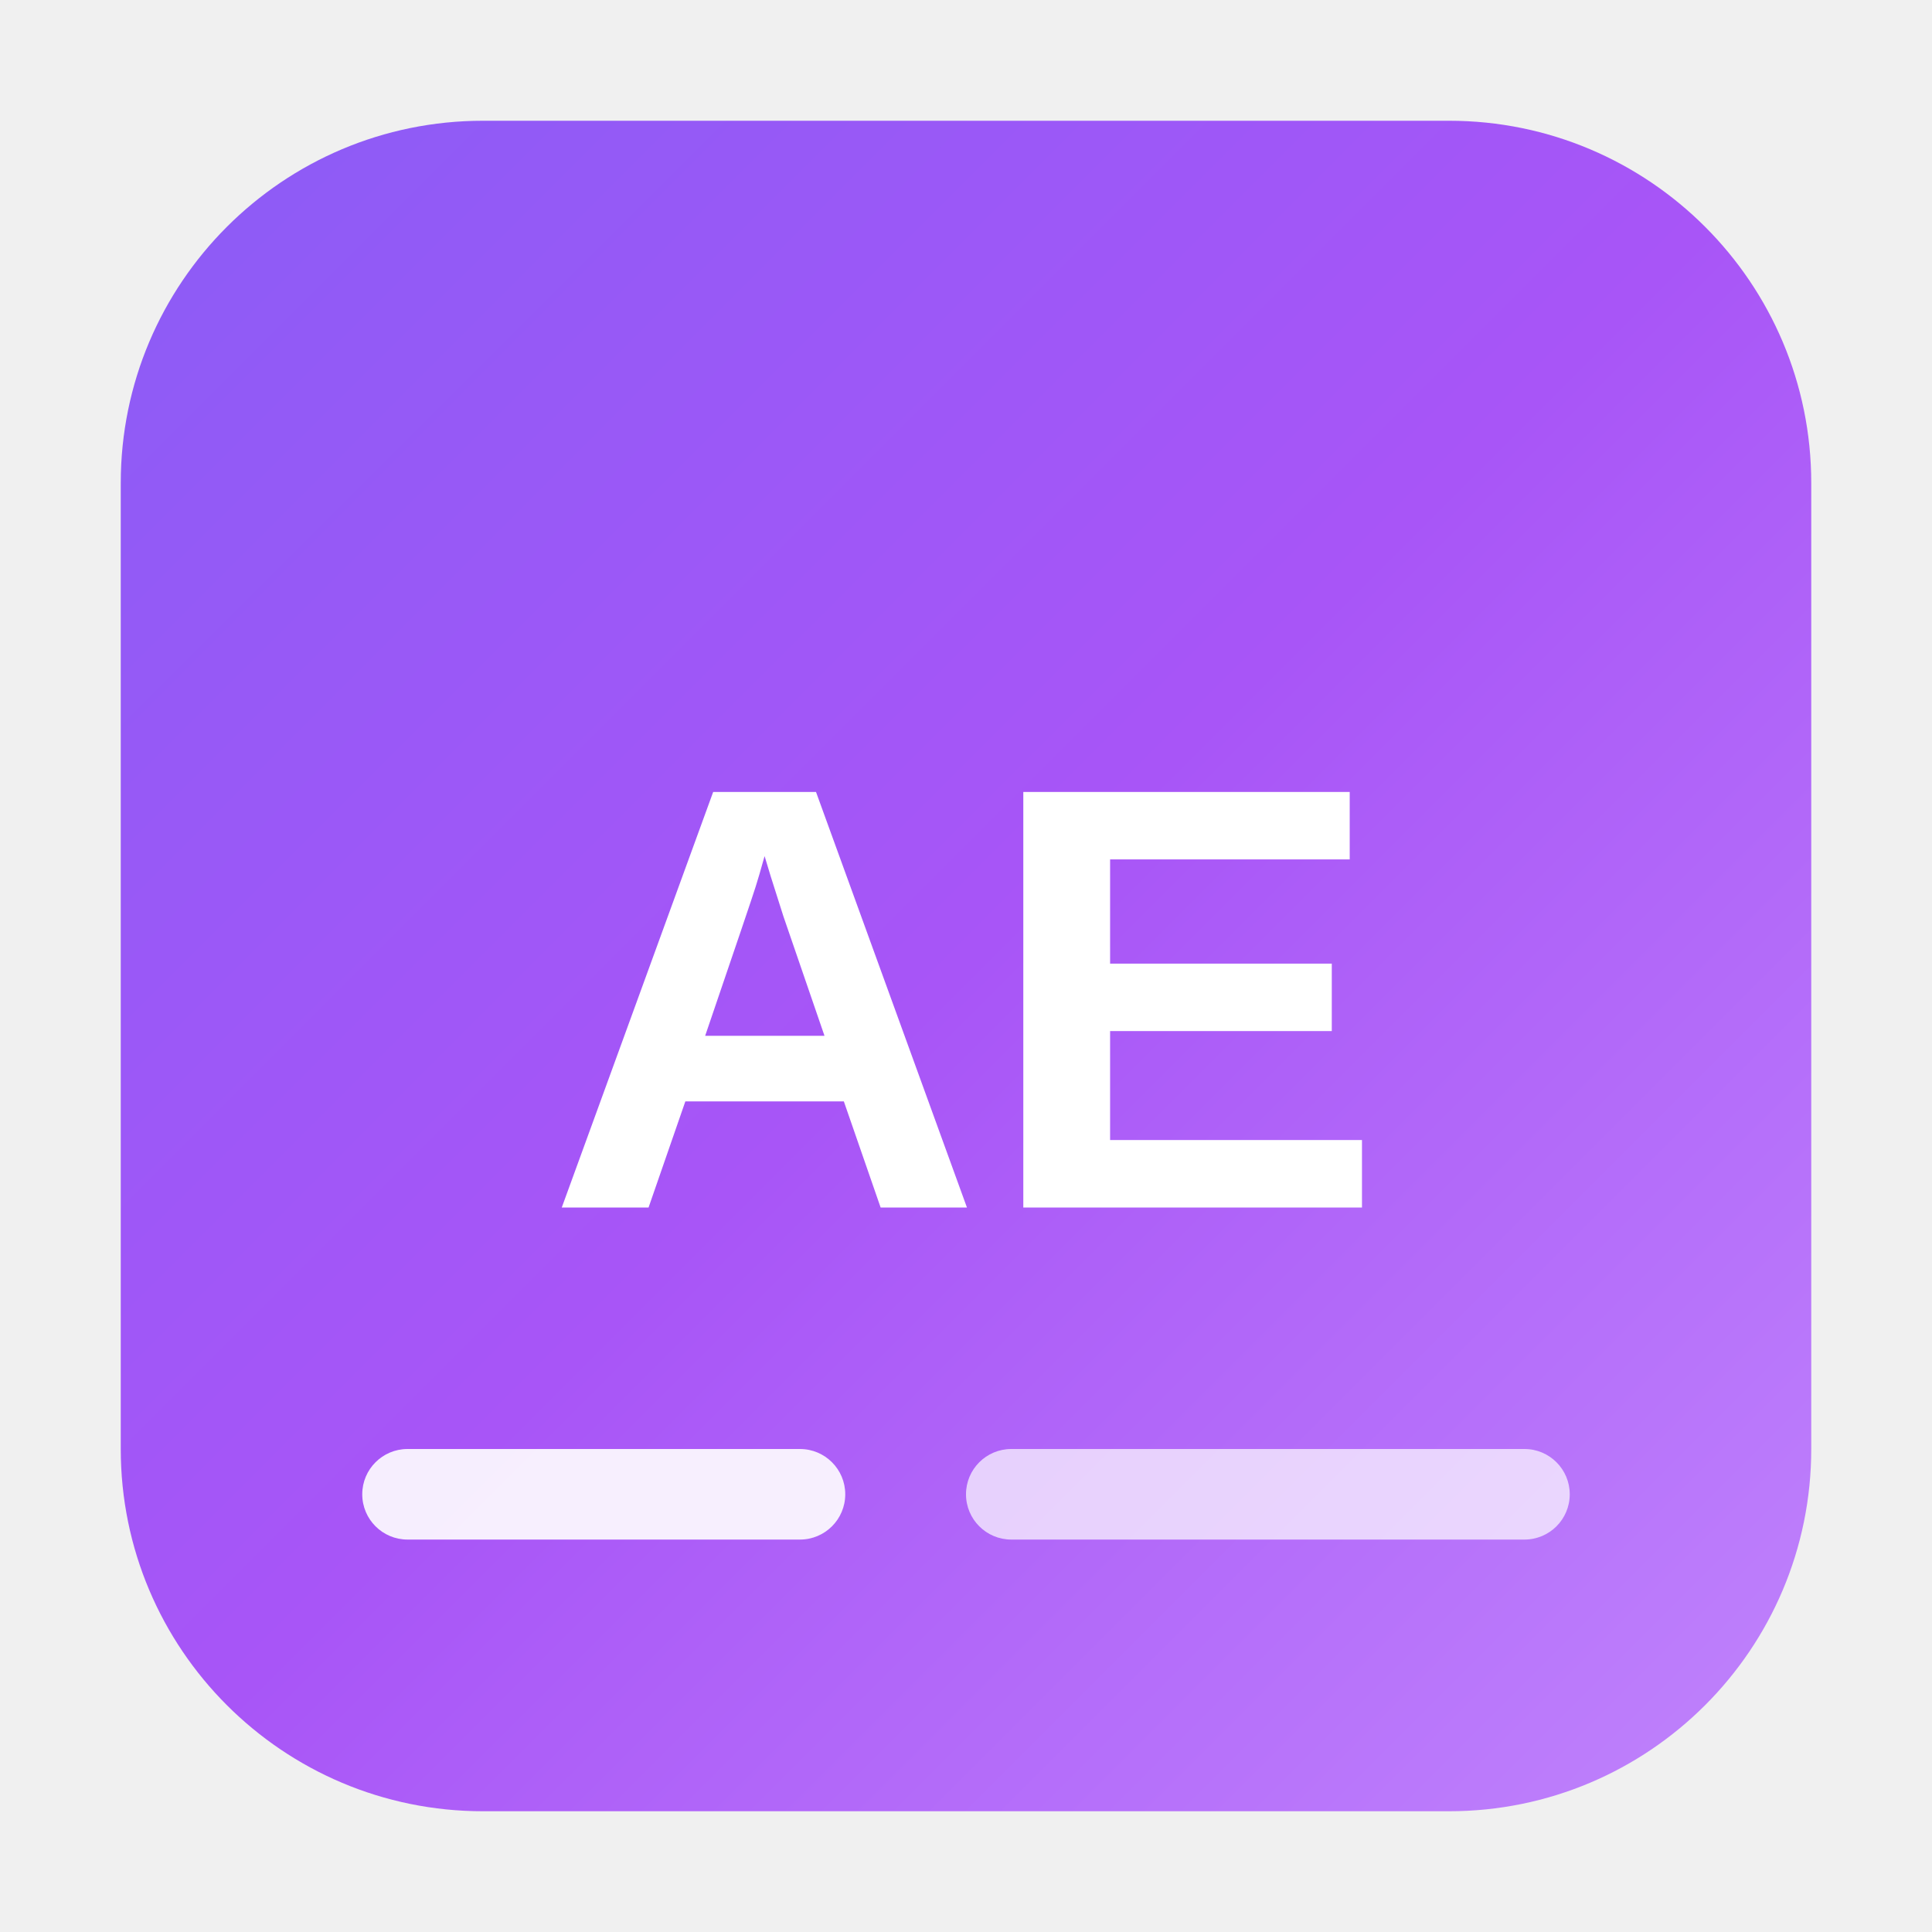
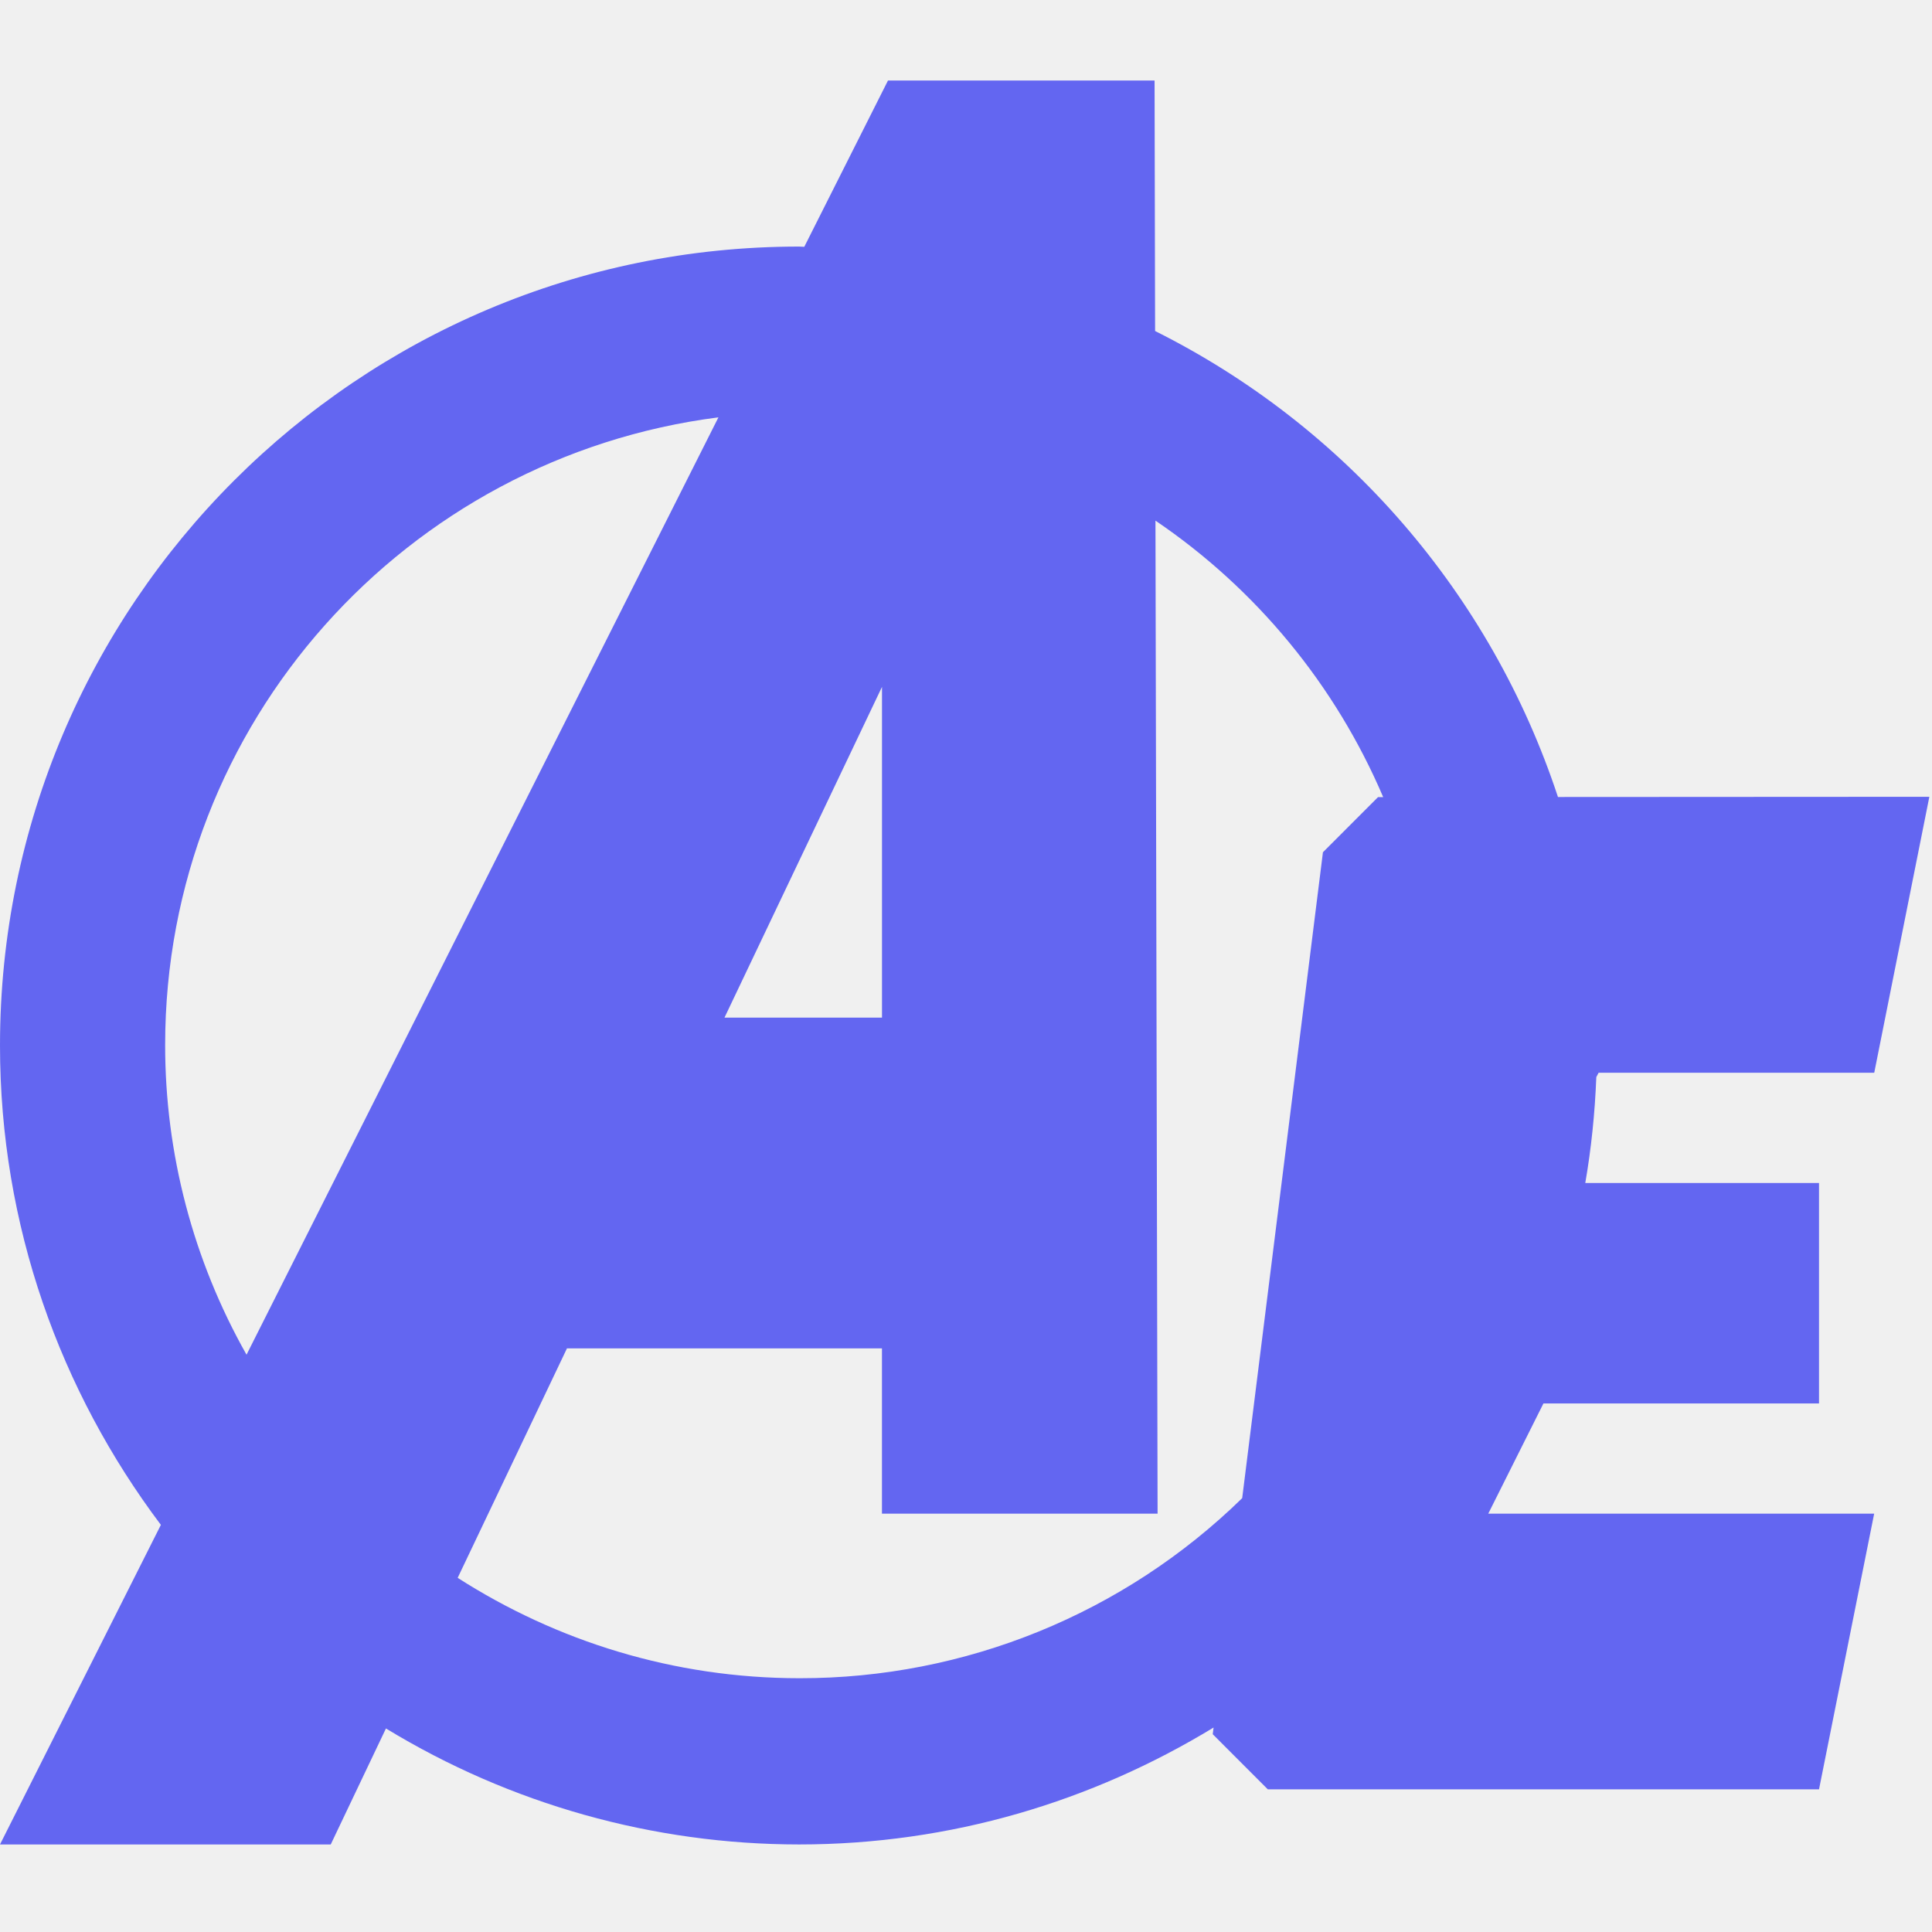
- <svg xmlns="http://www.w3.org/2000/svg" viewBox="0 0 64 64" fill="none">
-   <defs>
-     <linearGradient id="gradient" x1="0%" y1="0%" x2="100%" y2="100%">
-       <stop offset="0%" style="stop-color:#8b5cf6;stop-opacity:1" />
-       <stop offset="50%" style="stop-color:#a855f7;stop-opacity:1" />
-       <stop offset="100%" style="stop-color:#c084fc;stop-opacity:1" />
-     </linearGradient>
-   </defs>
-   <rect x="4" y="4" width="56" height="56" rx="12" fill="url(#gradient)" />
-   <text x="32" y="40" text-anchor="middle" font-family="Arial, sans-serif" font-size="20" font-weight="bold" fill="white">
-     AE
-   </text>
-   <rect x="12" y="48" width="16" height="3" rx="1.5" fill="white" opacity="0.9" />
-   <rect x="32" y="48" width="20" height="3" rx="1.5" fill="white" opacity="0.7" />
+ <svg xmlns="http://www.w3.org/2000/svg" t="1770382327160" class="icon" viewBox="0 0 1024 1024" version="1.1" p-id="13624" width="32" height="32">
+   <path d="M847.296 568.576h146.091l29.205-146.261-196.843 0.107A424.832 424.832 0 0 0 612.224 175.445L611.947 42.667h-141.291l-44.373 88.149c-0.939 0-1.835-0.128-2.773-0.128C189.632 130.667 0 320.277 0 554.133c0 95.488 31.979 183.253 85.269 254.08L0 977.6h175.296l29.269-61.483a421.035 421.035 0 0 0 218.923 61.483c80.576 0 155.605-22.912 219.733-61.973l-0.448 3.541 29.205 29.227h292.139l29.227-146.112h-204.544l29.248-58.411h146.069v-116.864h-123.883c3.179-18.325 5.099-37.056 5.845-56.128l1.216-2.304z m-379.819-204.523v175.296H384l83.477-175.296zM130.667 718.016a333.227 333.227 0 0 1-43.136-164.181c0-170.816 127.893-311.488 293.248-332.629L130.667 718.016z m293.141 171.477c-66.795 0-128.896-19.691-181.227-53.205l57.92-121.621h166.955v87.616h146.091l-1.131-526.336a336.896 336.896 0 0 1 120.704 146.539h-2.731l-29.205 29.227-42.795 342.336a335.125 335.125 0 0 1-234.581 95.445z" p-id="13625" fill="#6366f1" />
</svg>
